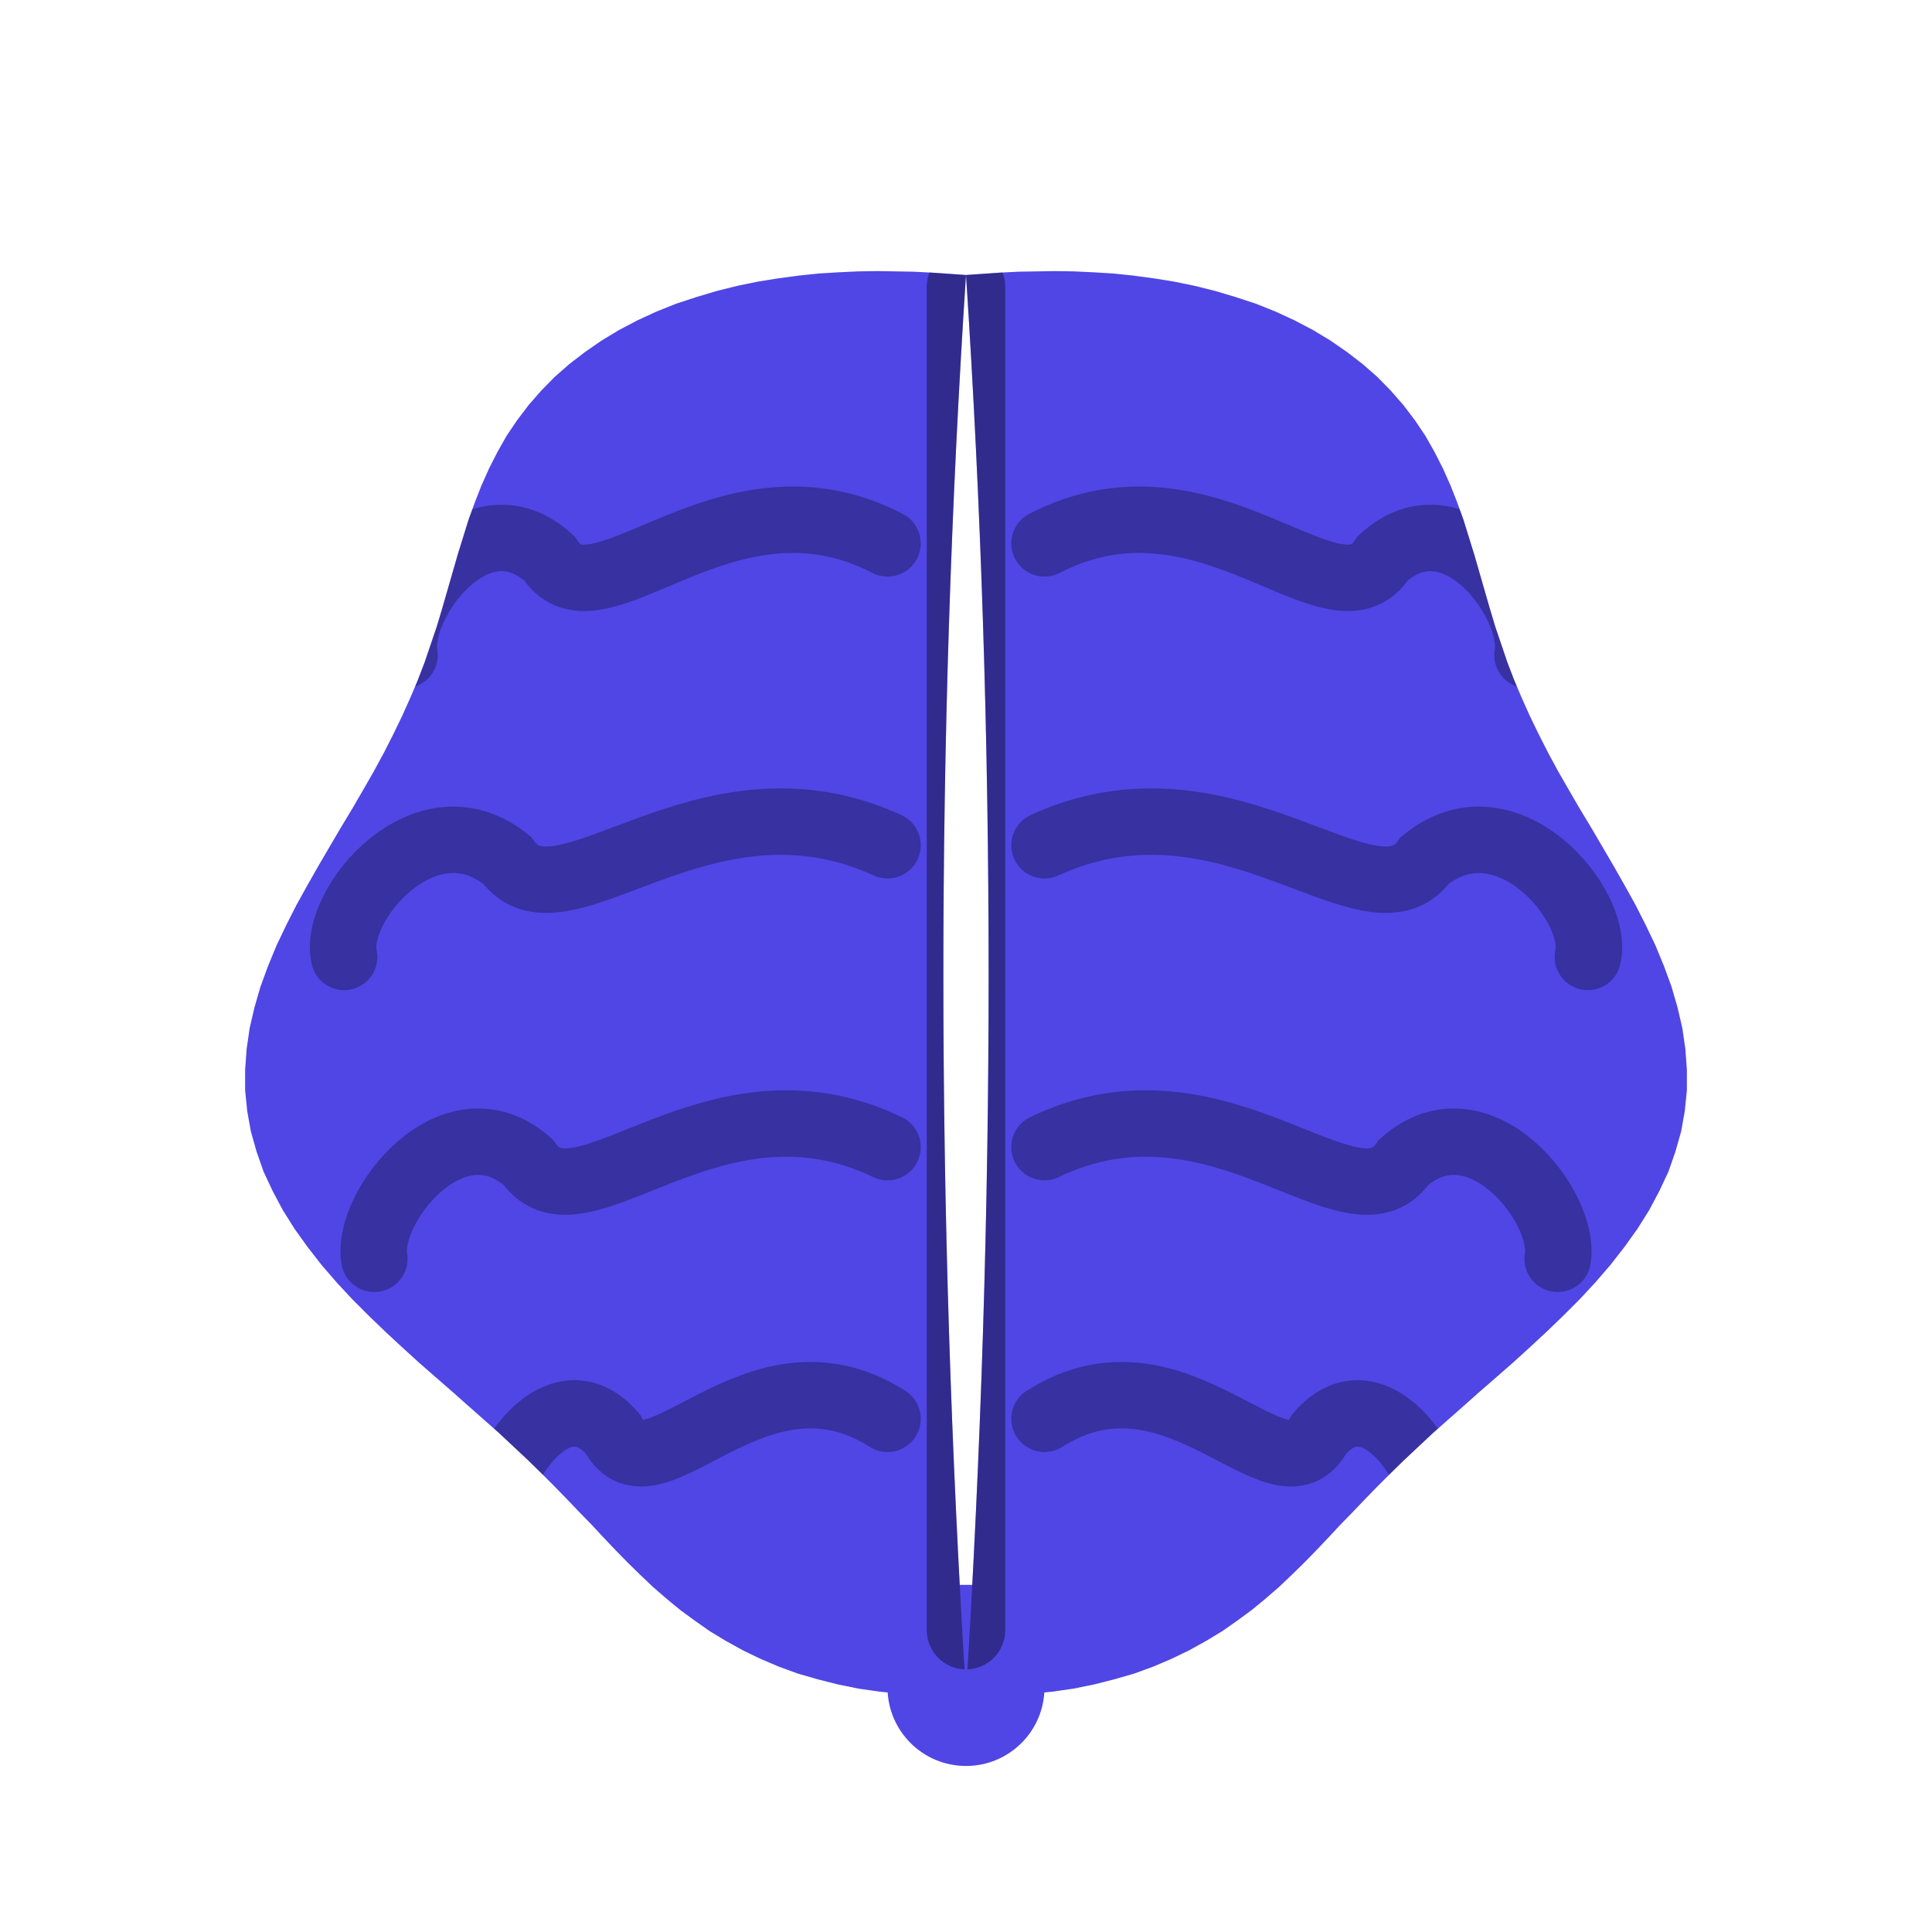
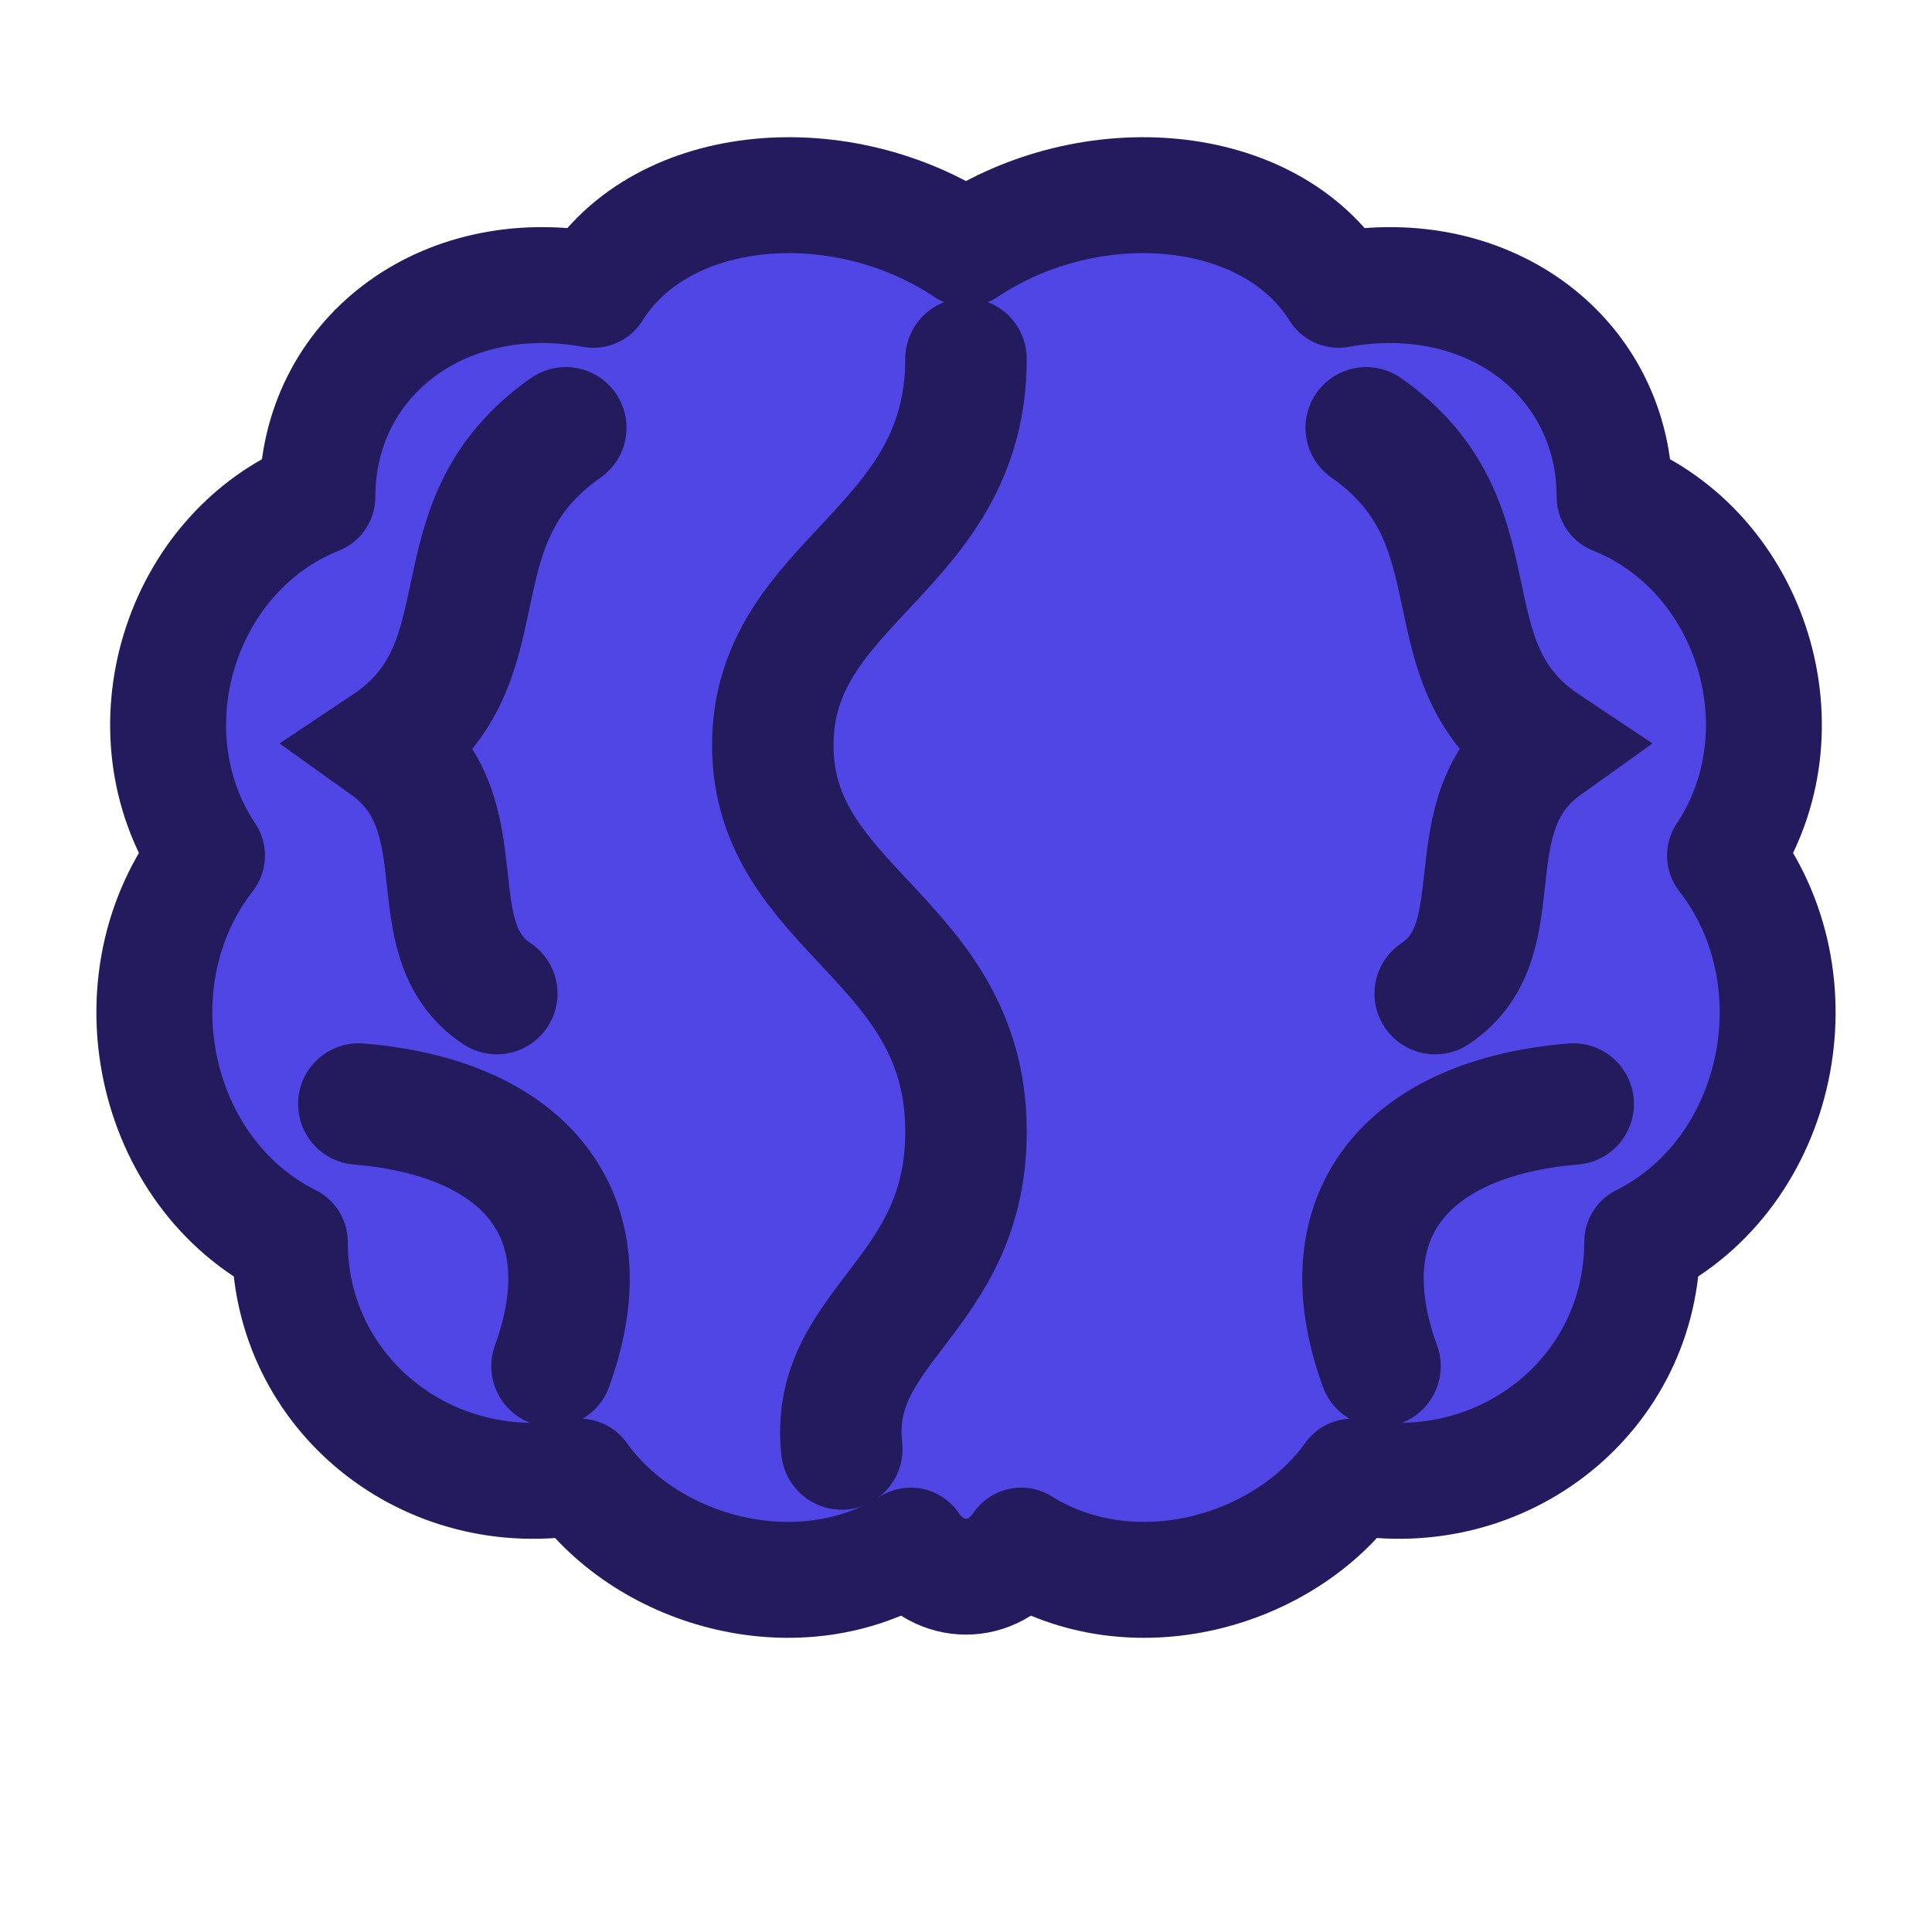
- <svg xmlns="http://www.w3.org/2000/svg" viewBox="0 0 64 64">
+ <svg xmlns="http://www.w3.org/2000/svg" viewBox="-3 -3 70 70">
  <defs>
    <clipPath id="c">
-       <path d="M32 9.1 L32.00 9.11 L31.43 9.07 L30.85 9.03 L30.26 9.00 L29.66 8.99 L29.05 8.98 L28.42 8.99 L27.78 9.02 L27.12 9.06 L26.45 9.13 L25.78 9.22 L25.10 9.33 L24.42 9.47 L23.74 9.64 L23.07 9.84 L22.40 10.06 L21.75 10.32 L21.12 10.61 L20.51 10.93 L19.93 11.28 L19.38 11.66 L18.86 12.06 L18.37 12.49 L17.92 12.95 L17.51 13.42 L17.13 13.92 L16.78 14.44 L16.48 14.97 L16.20 15.52 L15.95 16.08 L15.73 16.64 L15.52 17.22 L15.34 17.80 L15.16 18.38 L14.99 18.97 L14.82 19.56 L14.65 20.15 L14.47 20.75 L14.27 21.34 L14.07 21.93 L13.84 22.53 L13.59 23.12 L13.32 23.72 L13.03 24.32 L12.72 24.93 L12.39 25.54 L12.04 26.15 L11.68 26.77 L11.30 27.40 L10.93 28.03 L10.55 28.68 L10.18 29.33 L9.82 29.98 L9.48 30.65 L9.16 31.32 L8.88 32.00 L8.63 32.68 L8.43 33.37 L8.27 34.06 L8.17 34.75 L8.12 35.44 L8.12 36.12 L8.19 36.81 L8.31 37.48 L8.50 38.15 L8.73 38.81 L9.03 39.45 L9.37 40.09 L9.76 40.71 L10.19 41.31 L10.65 41.90 L11.15 42.48 L11.67 43.04 L12.21 43.58 L12.76 44.11 L13.31 44.62 L13.87 45.13 L14.43 45.62 L14.97 46.09 L15.50 46.56 L16.02 47.02 L16.53 47.47 L17.01 47.92 L17.48 48.36 L17.93 48.80 L18.36 49.23 L18.78 49.66 L19.19 50.09 L19.60 50.51 L20.00 50.94 L20.39 51.35 L20.80 51.77 L21.21 52.17 L21.63 52.57 L22.08 52.96 L22.53 53.33 L23.02 53.69 L23.52 54.04 L24.05 54.36 L24.61 54.67 L25.19 54.95 L25.80 55.21 L26.43 55.44 L27.09 55.63 L27.76 55.80 L28.45 55.94 L29.15 56.04 L29.86 56.11 L30.58 56.14 L31.29 56.15 L32.00 56.11 L32 56.1 Q30.5 32 32 9.1 Z" />
-       <path d="M32 9.1 L32.00 9.11 L32.57 9.07 L33.15 9.03 L33.74 9.00 L34.34 8.99 L34.95 8.98 L35.58 8.99 L36.22 9.02 L36.88 9.06 L37.55 9.13 L38.22 9.22 L38.90 9.33 L39.58 9.47 L40.26 9.64 L40.93 9.84 L41.60 10.06 L42.25 10.32 L42.88 10.61 L43.49 10.93 L44.07 11.28 L44.62 11.66 L45.14 12.06 L45.63 12.49 L46.08 12.95 L46.49 13.42 L46.87 13.92 L47.22 14.44 L47.52 14.97 L47.80 15.52 L48.05 16.08 L48.27 16.64 L48.48 17.22 L48.66 17.80 L48.84 18.38 L49.01 18.97 L49.18 19.56 L49.35 20.15 L49.53 20.75 L49.73 21.34 L49.93 21.93 L50.16 22.53 L50.41 23.12 L50.68 23.72 L50.97 24.32 L51.28 24.93 L51.61 25.54 L51.96 26.15 L52.32 26.77 L52.70 27.40 L53.07 28.03 L53.45 28.68 L53.82 29.33 L54.18 29.98 L54.52 30.65 L54.84 31.32 L55.12 32.00 L55.37 32.68 L55.57 33.37 L55.73 34.06 L55.83 34.75 L55.88 35.44 L55.88 36.12 L55.81 36.81 L55.69 37.48 L55.50 38.15 L55.27 38.81 L54.97 39.45 L54.63 40.09 L54.24 40.71 L53.81 41.31 L53.35 41.90 L52.85 42.48 L52.33 43.04 L51.79 43.58 L51.24 44.11 L50.69 44.62 L50.13 45.13 L49.57 45.62 L49.03 46.09 L48.50 46.56 L47.98 47.02 L47.47 47.47 L46.99 47.92 L46.52 48.36 L46.07 48.80 L45.64 49.23 L45.22 49.66 L44.81 50.09 L44.40 50.51 L44.00 50.94 L43.61 51.35 L43.20 51.77 L42.79 52.17 L42.37 52.57 L41.92 52.96 L41.47 53.33 L40.98 53.69 L40.48 54.04 L39.95 54.36 L39.39 54.67 L38.81 54.95 L38.20 55.21 L37.57 55.44 L36.91 55.63 L36.24 55.80 L35.55 55.94 L34.85 56.04 L34.14 56.11 L33.42 56.14 L32.71 56.15 L32.00 56.11 L32 56.1 Q33.5 32 32 9.1 Z" />
+       <path d="M32 6 C27.5 3 21 3.5 18.5 7.5 C13 6.5 8.5 10 8.5 15 C3.5 17 1.5 23.5 4.5 28 C1 32.5 2.5 39.5 7.5 42 C7.5 47.5 12.5 51.5 18 50.5 C20.5 54 26 55.5 30 53 C31 54.5 33 54.5 34 53 C38 55.5 43.5 54 46 50.5 C51.5 51.5 56.5 47.5 56.5 42 C61.5 39.5 63 32.5 59.5 28 C62.5 23.5 60.5 17 55.5 15 C55.5 10 51 6.5 45.5 7.5 C43 3.5 36.5 3 32 6 Z" />
    </clipPath>
  </defs>
-   <g fill="#4f46e5">
-     <path d="M32 9.1 L32.00 9.11 L31.43 9.07 L30.85 9.03 L30.26 9.00 L29.66 8.99 L29.05 8.98 L28.42 8.99 L27.78 9.02 L27.12 9.06 L26.45 9.13 L25.78 9.22 L25.10 9.33 L24.42 9.47 L23.74 9.64 L23.07 9.84 L22.40 10.06 L21.75 10.32 L21.12 10.61 L20.51 10.93 L19.93 11.28 L19.38 11.66 L18.86 12.06 L18.37 12.49 L17.92 12.95 L17.51 13.42 L17.13 13.92 L16.78 14.44 L16.48 14.97 L16.20 15.52 L15.95 16.08 L15.73 16.64 L15.52 17.22 L15.34 17.80 L15.16 18.38 L14.99 18.97 L14.82 19.56 L14.65 20.15 L14.47 20.75 L14.27 21.34 L14.07 21.93 L13.84 22.53 L13.59 23.12 L13.32 23.72 L13.03 24.32 L12.72 24.93 L12.39 25.54 L12.04 26.15 L11.68 26.77 L11.30 27.40 L10.93 28.03 L10.55 28.68 L10.18 29.33 L9.82 29.98 L9.48 30.65 L9.16 31.32 L8.88 32.00 L8.63 32.68 L8.43 33.37 L8.27 34.06 L8.17 34.75 L8.12 35.44 L8.12 36.12 L8.19 36.81 L8.31 37.48 L8.50 38.15 L8.73 38.81 L9.03 39.45 L9.37 40.09 L9.76 40.71 L10.19 41.31 L10.65 41.90 L11.15 42.48 L11.67 43.04 L12.21 43.58 L12.76 44.11 L13.31 44.62 L13.87 45.13 L14.43 45.62 L14.97 46.09 L15.50 46.56 L16.02 47.02 L16.53 47.47 L17.01 47.92 L17.48 48.36 L17.93 48.80 L18.36 49.23 L18.78 49.66 L19.19 50.09 L19.60 50.51 L20.00 50.94 L20.39 51.35 L20.80 51.77 L21.21 52.17 L21.63 52.57 L22.08 52.96 L22.53 53.33 L23.02 53.69 L23.52 54.04 L24.05 54.36 L24.61 54.67 L25.19 54.95 L25.80 55.21 L26.43 55.44 L27.09 55.63 L27.76 55.80 L28.45 55.94 L29.15 56.04 L29.86 56.11 L30.58 56.14 L31.29 56.15 L32.00 56.11 L32 56.1 Q30.5 32 32 9.1 Z" />
-     <path d="M32 9.1 L32.00 9.11 L32.57 9.07 L33.15 9.03 L33.74 9.00 L34.34 8.99 L34.95 8.98 L35.58 8.99 L36.22 9.02 L36.88 9.06 L37.55 9.13 L38.22 9.22 L38.90 9.33 L39.58 9.47 L40.26 9.64 L40.93 9.84 L41.60 10.06 L42.25 10.32 L42.88 10.61 L43.49 10.93 L44.07 11.28 L44.62 11.66 L45.14 12.06 L45.63 12.49 L46.08 12.95 L46.49 13.42 L46.87 13.92 L47.22 14.44 L47.52 14.97 L47.80 15.52 L48.05 16.08 L48.27 16.64 L48.48 17.22 L48.66 17.80 L48.84 18.38 L49.01 18.97 L49.18 19.56 L49.35 20.15 L49.53 20.75 L49.73 21.34 L49.93 21.93 L50.16 22.53 L50.41 23.12 L50.68 23.72 L50.97 24.32 L51.28 24.93 L51.61 25.54 L51.96 26.15 L52.32 26.77 L52.70 27.40 L53.07 28.03 L53.45 28.68 L53.82 29.33 L54.18 29.98 L54.52 30.65 L54.84 31.32 L55.12 32.00 L55.37 32.68 L55.57 33.37 L55.73 34.06 L55.83 34.75 L55.88 35.44 L55.88 36.12 L55.81 36.81 L55.69 37.48 L55.50 38.15 L55.27 38.81 L54.97 39.45 L54.63 40.09 L54.24 40.71 L53.81 41.31 L53.35 41.90 L52.85 42.48 L52.33 43.04 L51.79 43.58 L51.24 44.11 L50.69 44.62 L50.13 45.13 L49.57 45.62 L49.03 46.09 L48.50 46.56 L47.98 47.02 L47.47 47.47 L46.99 47.92 L46.52 48.36 L46.07 48.80 L45.64 49.23 L45.22 49.66 L44.81 50.09 L44.40 50.51 L44.00 50.94 L43.61 51.35 L43.20 51.77 L42.79 52.17 L42.37 52.57 L41.92 52.96 L41.47 53.33 L40.98 53.69 L40.48 54.04 L39.95 54.36 L39.39 54.67 L38.81 54.95 L38.20 55.21 L37.57 55.44 L36.91 55.63 L36.24 55.80 L35.55 55.94 L34.85 56.04 L34.14 56.11 L33.42 56.14 L32.71 56.15 L32.00 56.11 L32 56.1 Q33.5 32 32 9.1 Z" />
-     <path d="M29.4 52.5 h5.2 v3.4 a2.6 2.6 0 0 1 -5.2 0 z" />
-   </g>
-   <g clip-path="url(#c)" stroke="#000" stroke-opacity=".3" stroke-width="2.2" fill="none" stroke-linecap="round">
-     <path d="M29.4 18.0 c -5.4 -2.8 -9.6 3.0 -11.2 0.5 c -2.4 -2.2 -5.1 1.5 -4.8 3.2 M29.4 28.0 c -6.1 -2.8 -10.8 3.0 -12.6 0.5 c -2.7 -2.2 -5.8 1.5 -5.4 3.2 M29.4 38.0 c -5.8 -2.8 -10.2 3.0 -11.9 0.5 c -2.5 -2.2 -5.4 1.5 -5.1 3.2 M29.4 47.0 c -4.4 -2.8 -7.8 3.0 -9.1 0.5 c -1.9 -2.2 -4.2 1.5 -3.9 3.2" />
-     <path d="M34.6 18.0 c 5.4 -2.8 9.6 3.0 11.2 0.5 c 2.4 -2.2 5.1 1.5 4.8 3.2 M34.6 28.0 c 6.1 -2.8 10.8 3.0 12.6 0.5 c 2.7 -2.2 5.8 1.5 5.4 3.2 M34.6 38.0 c 5.8 -2.8 10.2 3.0 11.9 0.5 c 2.5 -2.2 5.4 1.5 5.1 3.2 M34.6 47.0 c 4.4 -2.8 7.8 3.0 9.1 0.5 c 1.9 -2.2 4.2 1.5 3.9 3.2" />
-     <path d="M32 9.5 V54" stroke-opacity=".38" stroke-width="2.6" />
+   <path d="M32 6 C27.5 3 21 3.5 18.5 7.5 C13 6.5 8.5 10 8.5 15 C3.5 17 1.5 23.5 4.5 28 C1 32.5 2.5 39.5 7.5 42 C7.5 47.5 12.5 51.5 18 50.5 C20.5 54 26 55.5 30 53 C31 54.5 33 54.5 34 53 C38 55.5 43.5 54 46 50.5 C51.5 51.5 56.5 47.5 56.5 42 C61.5 39.5 63 32.5 59.5 28 C62.5 23.5 60.5 17 55.5 15 C55.5 10 51 6.5 45.5 7.5 C43 3.5 36.5 3 32 6 Z" fill="#4f46e5" stroke="#241b5e" stroke-width="4.2" stroke-linejoin="round" />
+   <g clip-path="url(#c)" stroke="#241b5e" stroke-width="4.4" fill="none" stroke-linecap="round">
+     <path d="M32 10 C32 17 25 18 25 24 C25 30 32 31 32 38 C32 44 27 45 27.5 49.5" />
+     <path d="M17.5 12.5 C12.5 16 15.5 21 11 24 C14.5 26.5 12 31 15 33" />
+     <path d="M46.5 12.5 C51.5 16 48.5 21 53 24 C49.5 26.5 52 31 49 33" />
+     <path d="M10 37 C16 37.5 19 41 17 46.5" />
+     <path d="M54 37 C48 37.5 45 41 47 46.5" />
  </g>
</svg>
